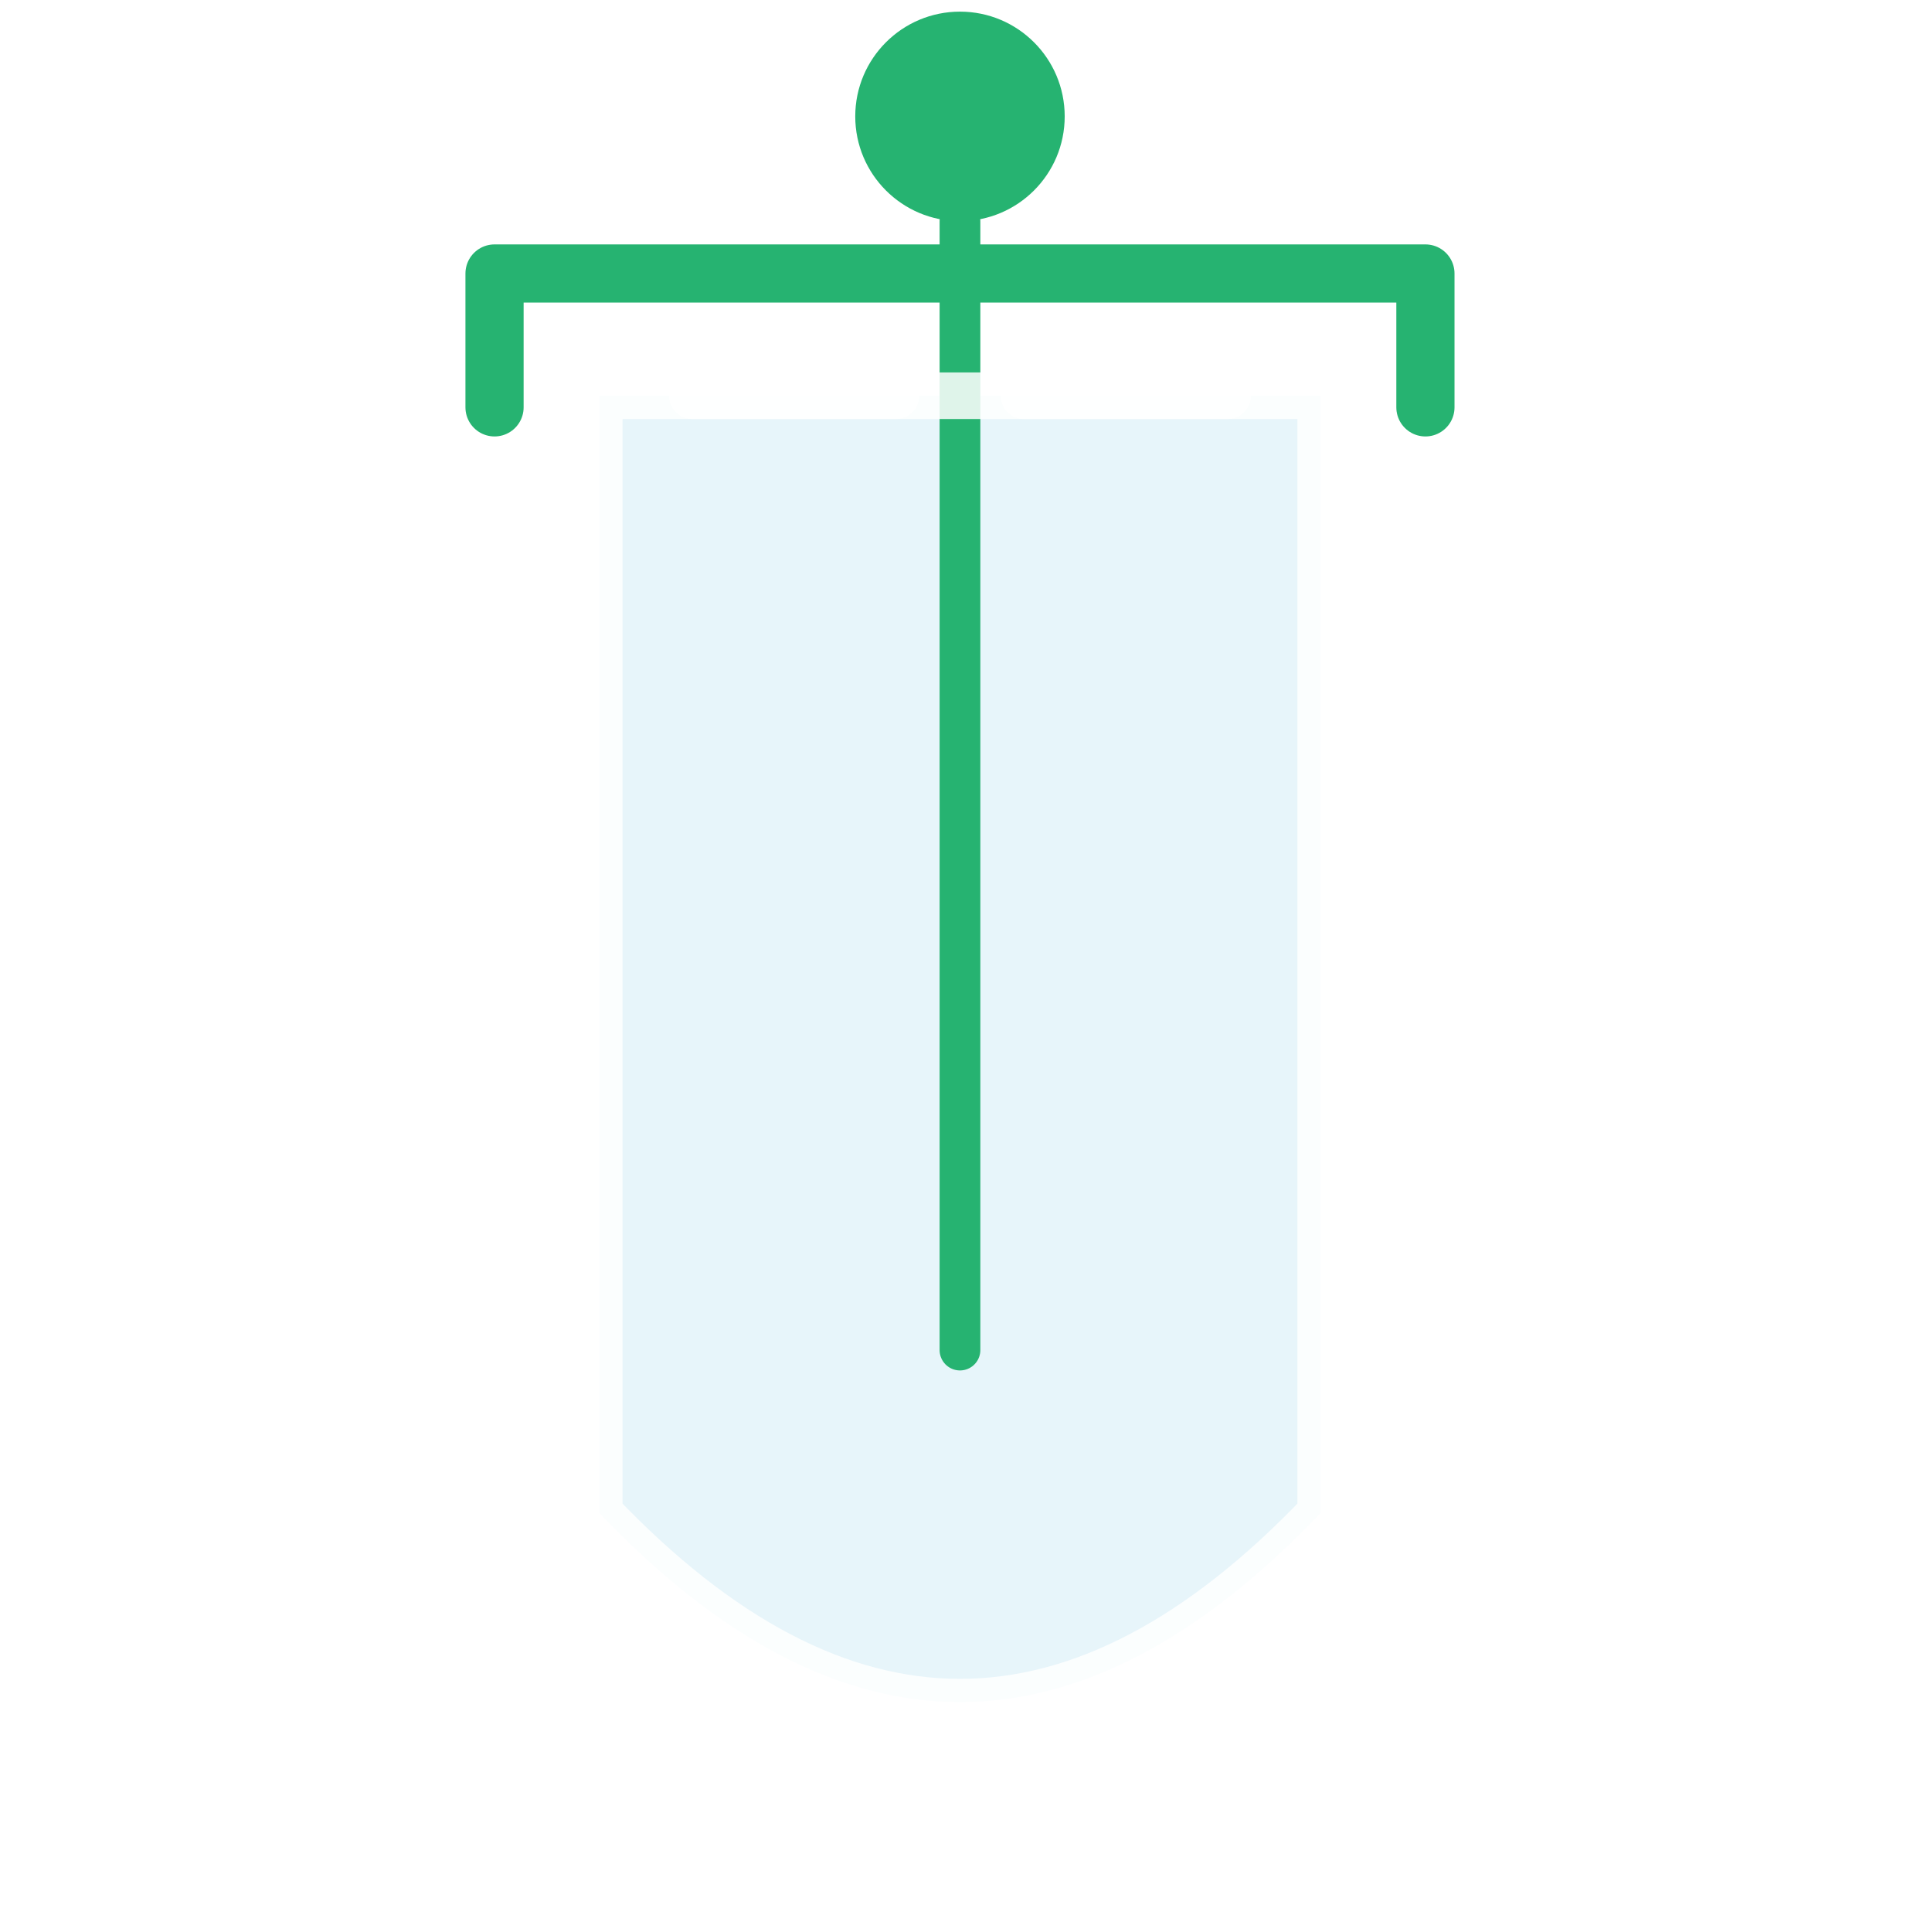
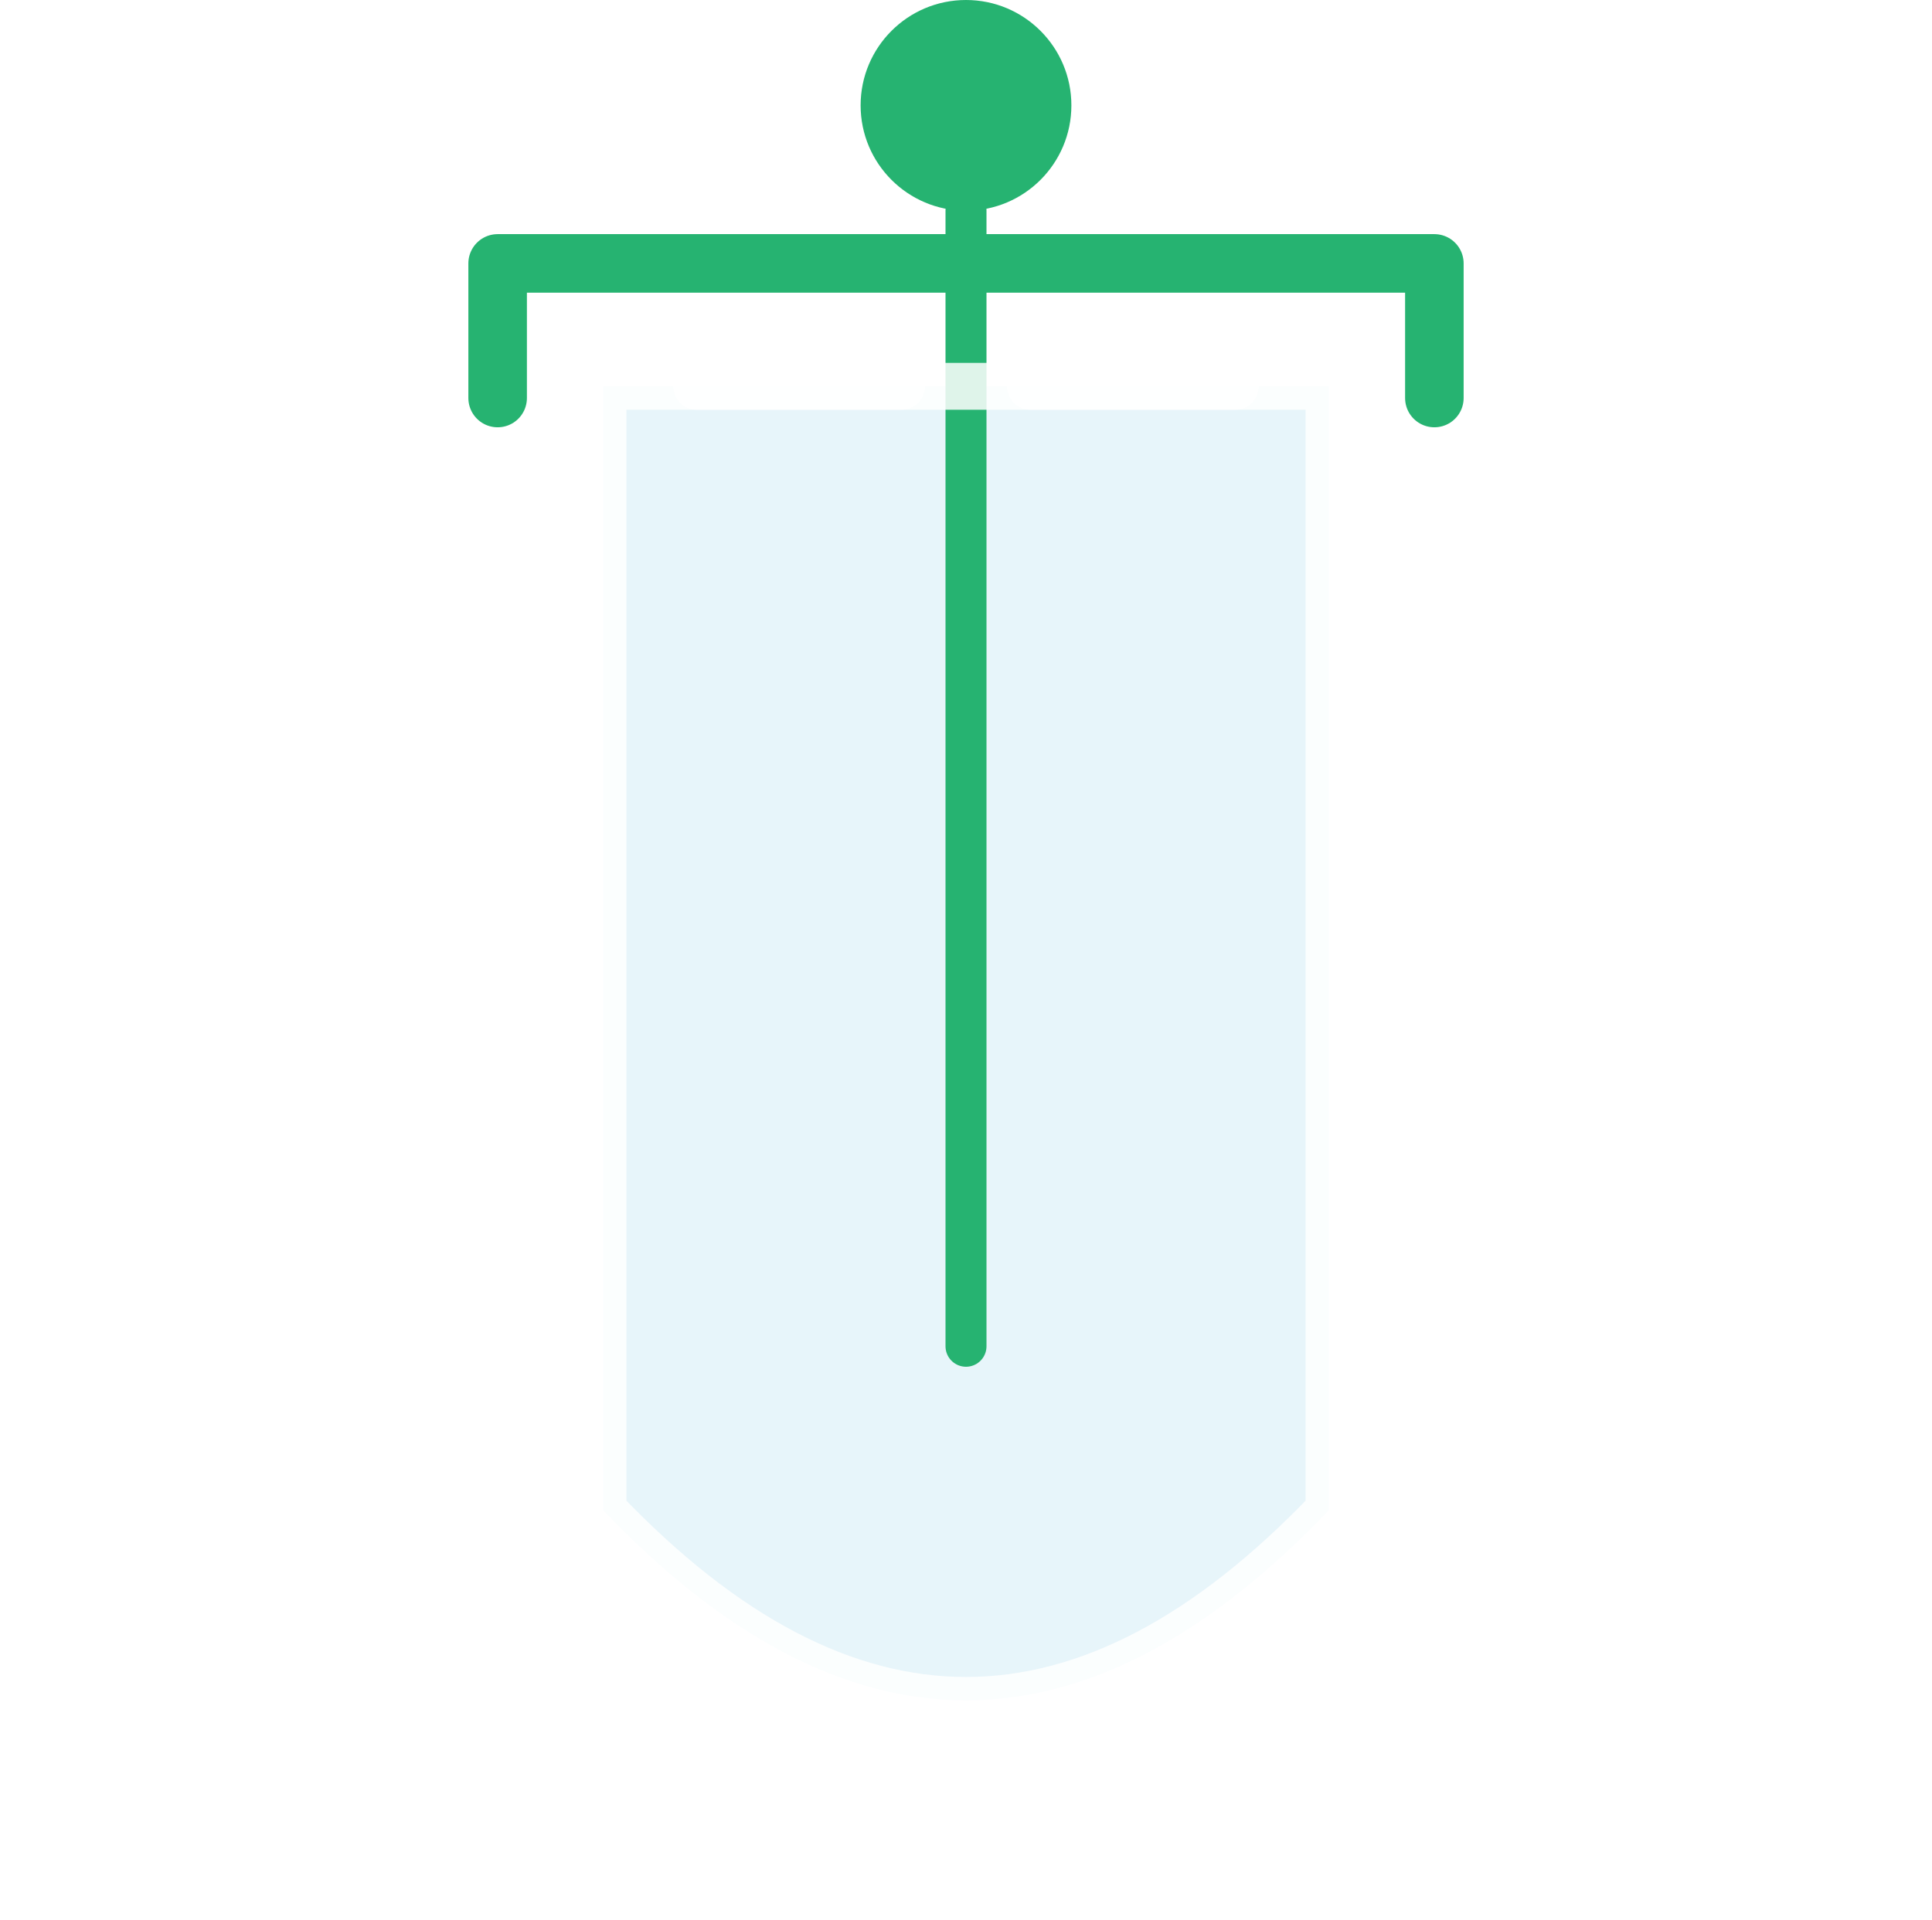
- <svg xmlns="http://www.w3.org/2000/svg" width="330" height="332" viewBox="0 14 330 332" fill="none">
+ <svg xmlns="http://www.w3.org/2000/svg" width="330" height="328" viewBox="0 16 330 328" fill="none">
  <defs>
    <clipPath id="fc">
      <path d="M103 82 H227 V274 Q165 339 103 274 Z" />
    </clipPath>
    <clipPath id="top">
      <rect x="0" y="0" width="330" height="210" />
    </clipPath>
    <clipPath id="bot">
      <rect x="0" y="210" width="330" height="220" />
    </clipPath>
  </defs>
  <path d="M103 82 H227 V274 Q165 339 103 274 Z" fill="rgba(160,219,237,0.25)" />
  <g clip-path="url(#top)">
    <g clip-path="url(#fc)">
      <circle r="13" fill="#F3DC63" stroke="#C9A800" stroke-width="2.5">
        <animate attributeName="cx" values="165;207;165;123;165" dur="5s" repeatCount="indefinite" calcMode="linear" />
        <animate attributeName="cy" values="172;210;248;210;172" dur="5s" repeatCount="indefinite" calcMode="linear" />
      </circle>
      <circle r="13" fill="#F3DC63" stroke="#C9A800" stroke-width="2.5">
        <animate attributeName="cx" values="123;165;207;165;123" dur="5s" repeatCount="indefinite" calcMode="linear" />
        <animate attributeName="cy" values="210;172;210;248;210" dur="5s" repeatCount="indefinite" calcMode="linear" />
      </circle>
      <circle r="13" fill="#F3DC63" stroke="#C9A800" stroke-width="2.5">
        <animate attributeName="cx" values="165;123;165;207;165" dur="5s" repeatCount="indefinite" calcMode="linear" />
        <animate attributeName="cy" values="248;210;172;210;248" dur="5s" repeatCount="indefinite" calcMode="linear" />
      </circle>
      <circle r="13" fill="#F3DC63" stroke="#C9A800" stroke-width="2.5">
        <animate attributeName="cx" values="207;165;123;165;207" dur="5s" repeatCount="indefinite" calcMode="linear" />
        <animate attributeName="cy" values="210;248;210;172;210" dur="5s" repeatCount="indefinite" calcMode="linear" />
      </circle>
    </g>
  </g>
  <line x1="165" y1="52" x2="165" y2="246" stroke="#26B371" stroke-width="7" stroke-linecap="round" />
  <g clip-path="url(#bot)">
    <g clip-path="url(#fc)">
      <circle r="13" fill="#F3DC63" stroke="#C9A800" stroke-width="2.5">
        <animate attributeName="cx" values="165;207;165;123;165" dur="5s" repeatCount="indefinite" calcMode="linear" />
        <animate attributeName="cy" values="172;210;248;210;172" dur="5s" repeatCount="indefinite" calcMode="linear" />
      </circle>
      <circle r="13" fill="#F3DC63" stroke="#C9A800" stroke-width="2.5">
        <animate attributeName="cx" values="123;165;207;165;123" dur="5s" repeatCount="indefinite" calcMode="linear" />
        <animate attributeName="cy" values="210;172;210;248;210" dur="5s" repeatCount="indefinite" calcMode="linear" />
      </circle>
      <circle r="13" fill="#F3DC63" stroke="#C9A800" stroke-width="2.5">
        <animate attributeName="cx" values="165;123;165;207;165" dur="5s" repeatCount="indefinite" calcMode="linear" />
        <animate attributeName="cy" values="248;210;172;210;248" dur="5s" repeatCount="indefinite" calcMode="linear" />
      </circle>
      <circle r="13" fill="#F3DC63" stroke="#C9A800" stroke-width="2.5">
        <animate attributeName="cx" values="207;165;123;165;207" dur="5s" repeatCount="indefinite" calcMode="linear" />
        <animate attributeName="cy" values="210;248;210;172;210" dur="5s" repeatCount="indefinite" calcMode="linear" />
      </circle>
    </g>
  </g>
  <path d="M103 82 H227 V274 Q165 339 103 274 Z" stroke="rgba(255,255,255,0.85)" stroke-width="8" stroke-linejoin="round" />
  <line x1="119" y1="82" x2="154" y2="82" stroke="rgba(255,255,255,0.85)" stroke-width="8" stroke-linecap="round" />
  <line x1="176" y1="82" x2="211" y2="82" stroke="rgba(255,255,255,0.85)" stroke-width="8" stroke-linecap="round" />
  <circle cx="165" cy="34" r="18" fill="#26B371" />
  <path d="M85 61 H245 V84 M85 61 V84" stroke="#26B371" stroke-width="10" stroke-linecap="round" stroke-linejoin="round" />
</svg>
